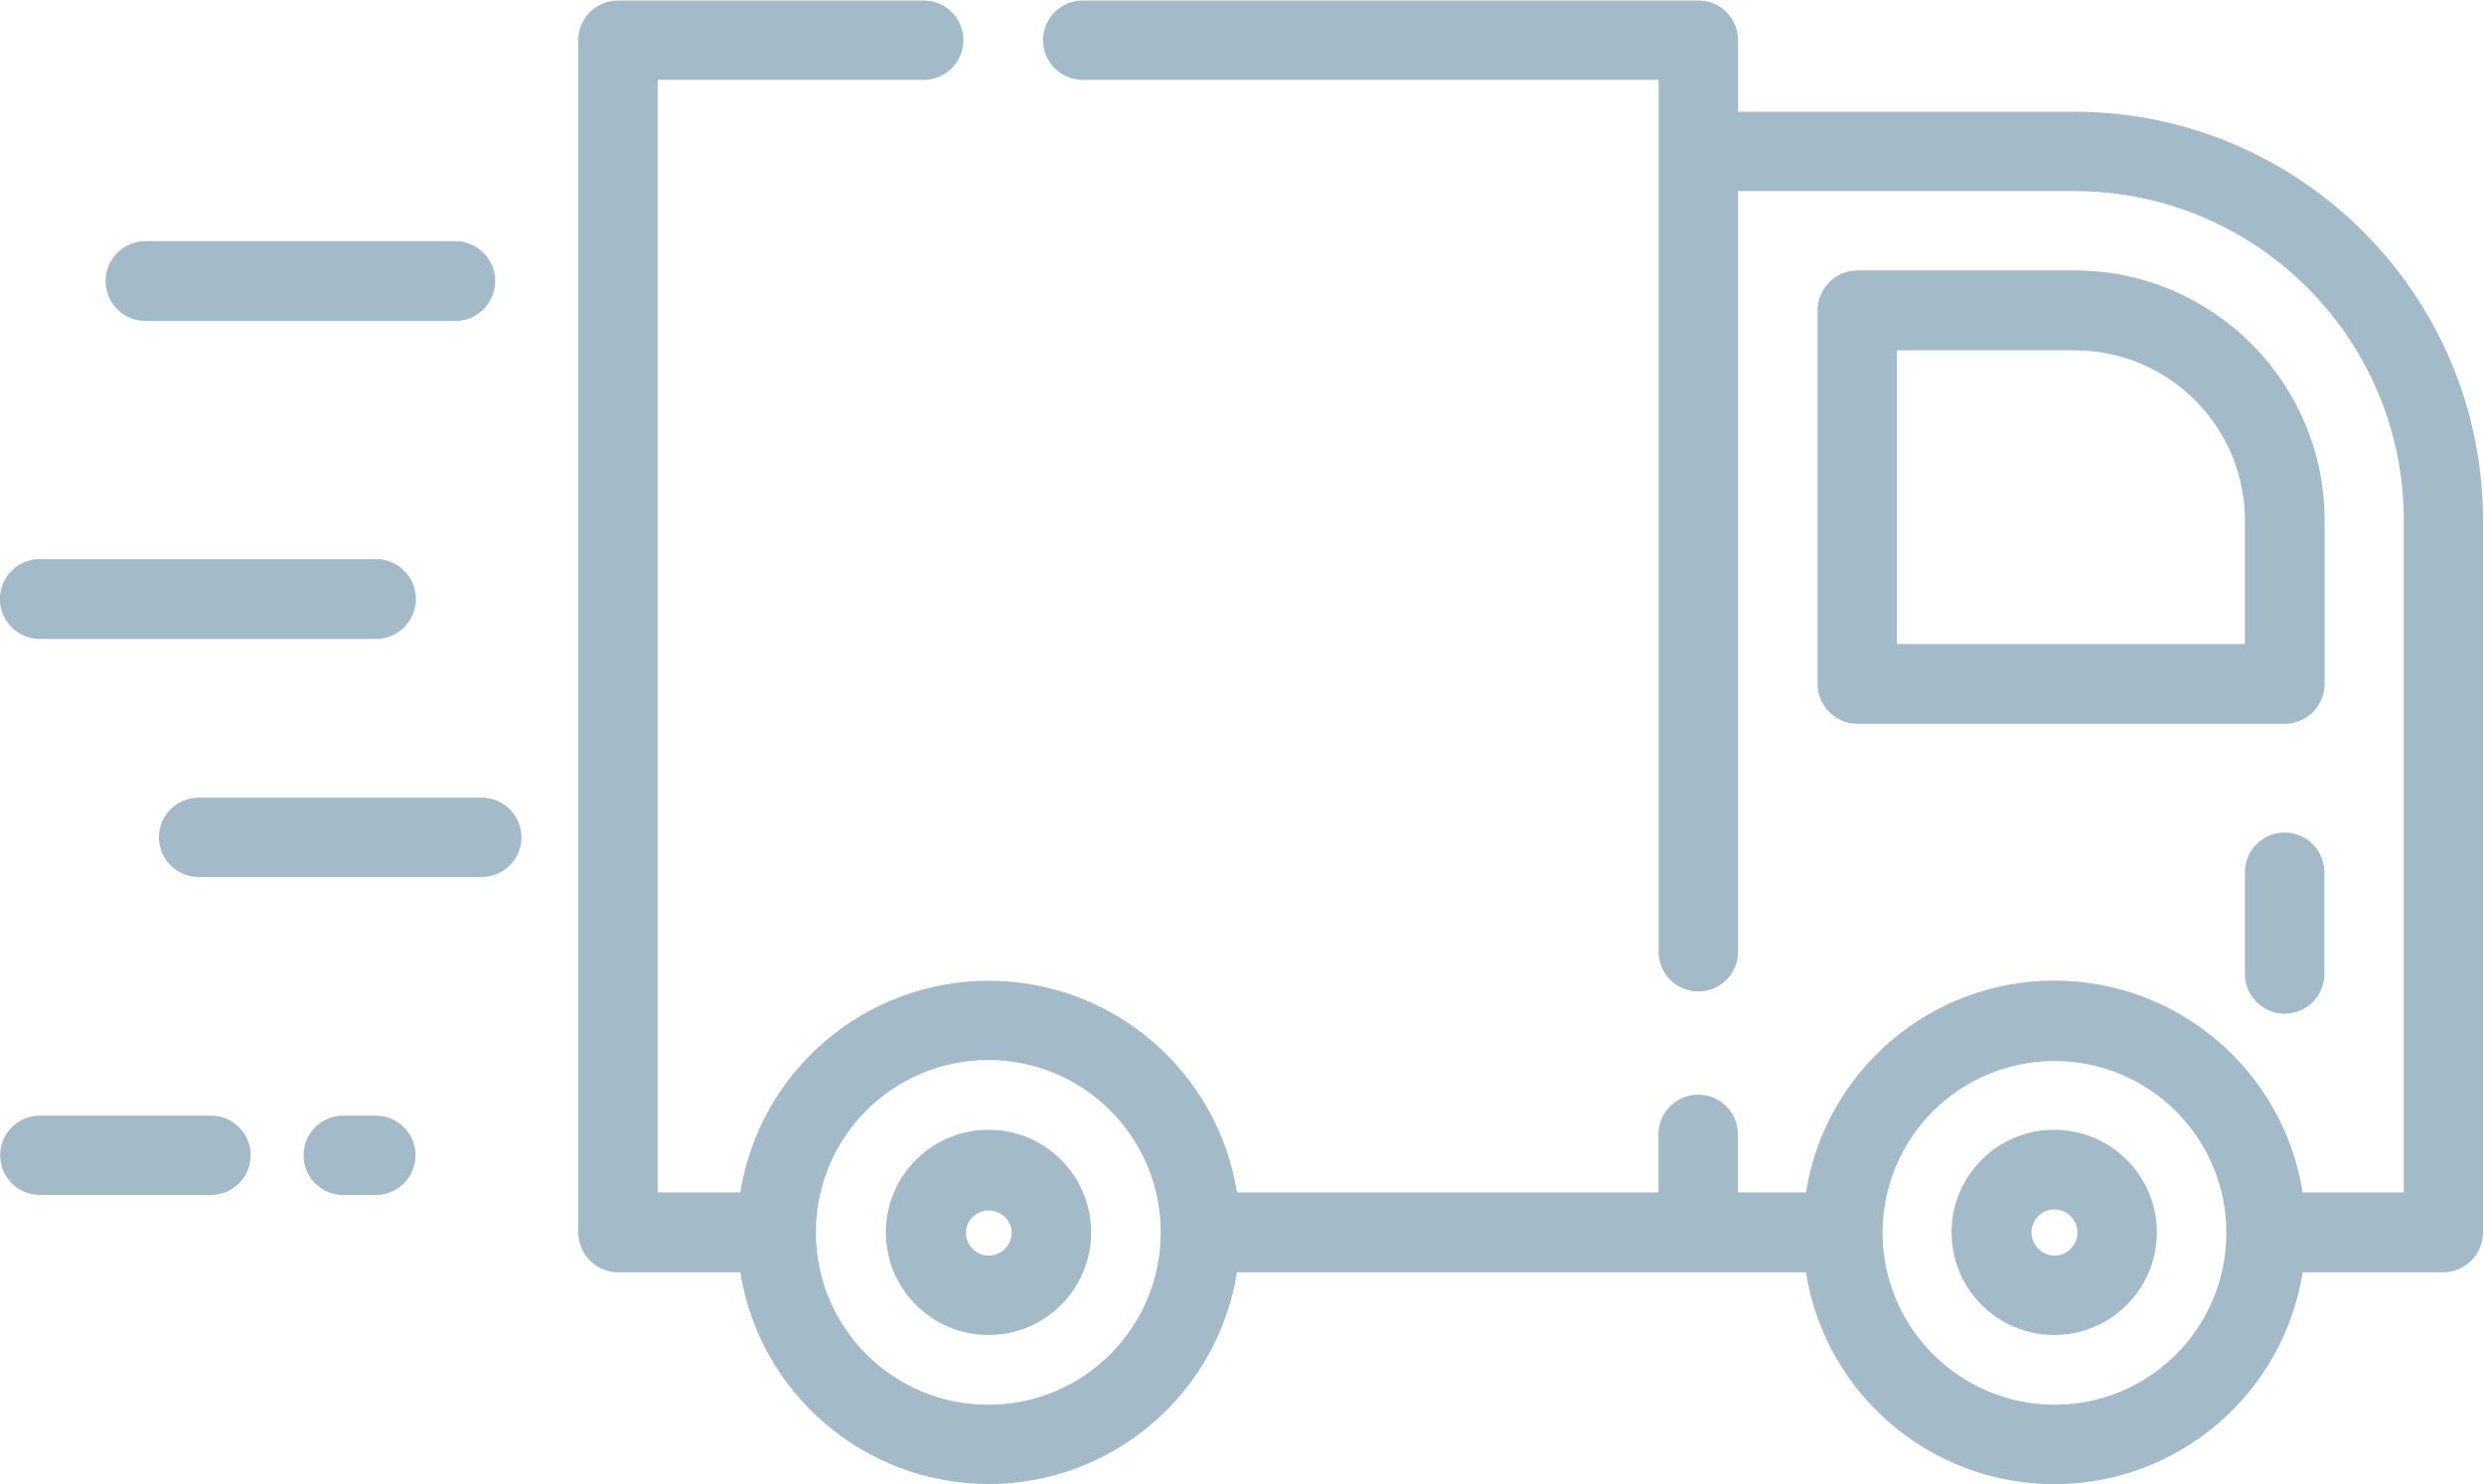
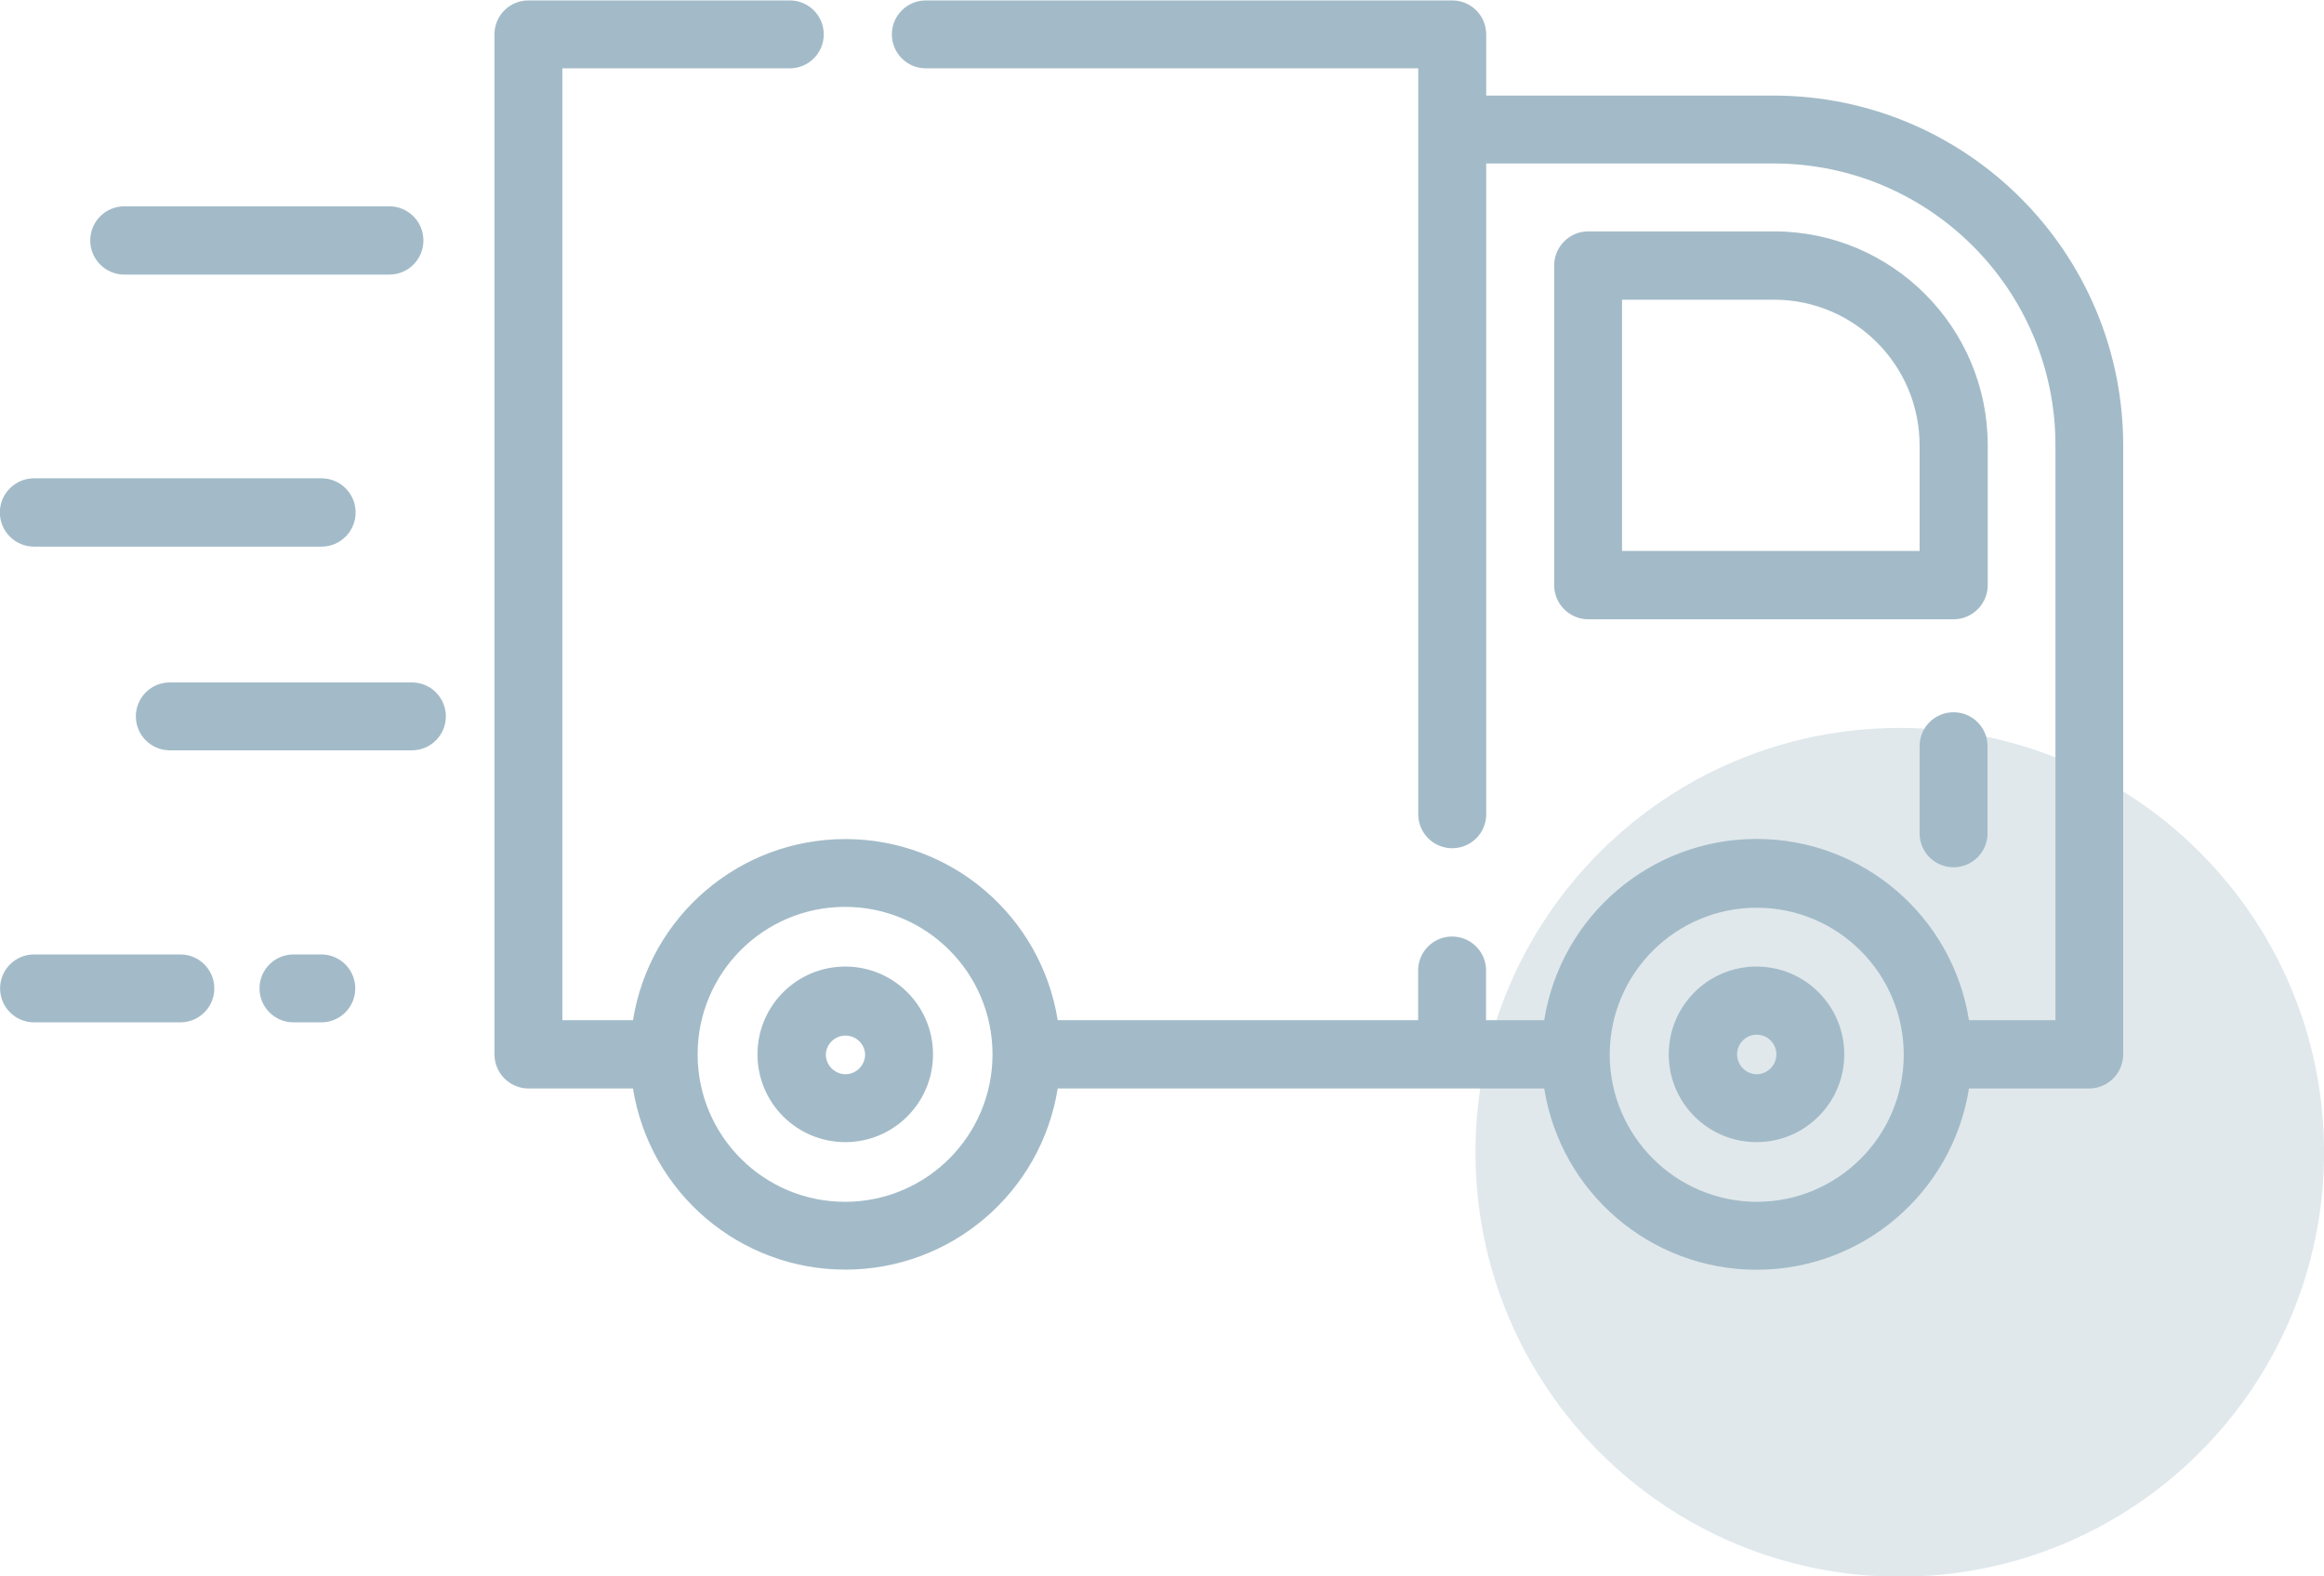
- <svg xmlns="http://www.w3.org/2000/svg" width="49.126" height="29.35" viewBox="0 0 49.126 29.35">
+ <svg xmlns="http://www.w3.org/2000/svg" id="Группа_2" data-name="Группа 2" width="53.75" height="36.44" viewBox="0 0 53.75 36.44">
  <defs>
    <style>
+       .cls-1, .cls-2 {
+         fill: #a3bbc8;
+       }
+ 
      .cls-1 {
-         fill: #a3bbc8;
        fill-rule: evenodd;
+       }
+ 
+       .cls-2 {
+         opacity: 0.34;
      }
    </style>
  </defs>
-   <path id="delivery-truck" class="cls-1" d="M812.816,1025.33H806.69a0.79,0.79,0,0,0,0,1.58h6.126A0.79,0.79,0,0,0,812.816,1025.33Zm0.524,11.01h-5.6a0.785,0.785,0,1,0,0,1.57h5.6A0.785,0.785,0,1,0,813.34,1036.34Zm-2.094-4.72H804.6a0.79,0.79,0,0,0,0,1.58h6.65A0.79,0.79,0,0,0,811.246,1031.62Zm0,11.01H810.6a0.785,0.785,0,1,0,0,1.57h0.644A0.785,0.785,0,1,0,811.246,1042.63Zm-3.263,0H804.6a0.785,0.785,0,1,0,0,1.57h3.387A0.785,0.785,0,1,0,807.983,1042.63Zm36.86-19.86h-6.657v-1.42a0.784,0.784,0,0,0-.786-0.78H825.225a0.785,0.785,0,1,0,0,1.57h11.39v17.22a0.786,0.786,0,1,0,1.571,0v-15.02h6.657a6.519,6.519,0,0,1,6.509,6.52v13.29h-2a4.974,4.974,0,0,0-9.824,0h-1.345v-1.12a0.786,0.786,0,1,0-1.571,0v1.12h-8.336a4.974,4.974,0,0,0-9.823,0h-1.634v-22.01h5.261a0.785,0.785,0,1,0,0-1.57h-6.046a0.783,0.783,0,0,0-.785.78v23.59a0.791,0.791,0,0,0,.785.79h2.419a4.974,4.974,0,0,0,9.823,0h11.252a4.974,4.974,0,0,0,9.824,0h2.782a0.791,0.791,0,0,0,.785-0.79v-14.08A8.094,8.094,0,0,0,844.843,1022.77Zm-21.475,25.58a3.41,3.41,0,1,1,3.4-3.41A3.411,3.411,0,0,1,823.368,1048.35Zm21.075,0a3.411,3.411,0,0,1-3.4-3.41h0A3.4,3.4,0,1,1,844.443,1048.35Zm0.4-22.44h-4.3a0.791,0.791,0,0,0-.785.79v7.39a0.791,0.791,0,0,0,.785.79H849a0.792,0.792,0,0,0,.786-0.79v-3.23A4.949,4.949,0,0,0,844.843,1025.91Zm3.367,7.39h-6.882v-5.81h3.515a3.371,3.371,0,0,1,3.367,3.37v2.44Zm-24.842,9.61a2.03,2.03,0,1,0,2.024,2.03A2.029,2.029,0,0,0,823.368,1042.91Zm0,2.49a0.46,0.46,0,0,1-.455-0.46,0.455,0.455,0,0,1,.909,0A0.46,0.46,0,0,1,823.368,1045.4Zm21.075-2.49a2.03,2.03,0,1,0,2.025,2.03A2.03,2.03,0,0,0,844.443,1042.91Zm0,2.49a0.46,0.46,0,0,1-.454-0.46,0.454,0.454,0,0,1,.908,0A0.46,0.46,0,0,1,844.443,1045.4Zm4.552-8.37a0.783,0.783,0,0,0-.785.78v1.99a0.786,0.786,0,1,0,1.571,0v-1.99A0.784,0.784,0,0,0,849,1037.03Z" transform="translate(-803.812 -1020.56)" />
+   <path id="delivery-truck" class="cls-1" d="M812.816,1025.33H806.69a0.79,0.79,0,0,0,0,1.58h6.126A0.79,0.79,0,0,0,812.816,1025.33Zm0.524,11.01h-5.6a0.785,0.785,0,1,0,0,1.57h5.6A0.785,0.785,0,1,0,813.34,1036.34Zm-2.094-4.72H804.6a0.79,0.79,0,0,0,0,1.58h6.65A0.79,0.79,0,0,0,811.246,1031.62Zm0,11.01H810.6a0.785,0.785,0,1,0,0,1.57h0.644A0.785,0.785,0,1,0,811.246,1042.63Zm-3.263,0H804.6a0.785,0.785,0,1,0,0,1.57h3.387A0.785,0.785,0,1,0,807.983,1042.63Zm36.86-19.86h-6.657v-1.42a0.784,0.784,0,0,0-.786-0.78H825.225a0.785,0.785,0,1,0,0,1.57h11.39v17.22a0.786,0.786,0,1,0,1.571,0v-15.02h6.657a6.519,6.519,0,0,1,6.509,6.52v13.29h-2a4.974,4.974,0,0,0-9.824,0h-1.345v-1.12a0.786,0.786,0,1,0-1.571,0v1.12h-8.336a4.974,4.974,0,0,0-9.823,0h-1.634v-22.01h5.261a0.785,0.785,0,1,0,0-1.57h-6.046a0.783,0.783,0,0,0-.785.78v23.59a0.791,0.791,0,0,0,.785.79h2.419a4.974,4.974,0,0,0,9.823,0h11.252a4.974,4.974,0,0,0,9.824,0h2.782a0.791,0.791,0,0,0,.785-0.79v-14.08A8.094,8.094,0,0,0,844.843,1022.77Zm-21.475,25.58a3.41,3.41,0,1,1,3.4-3.41A3.411,3.411,0,0,1,823.368,1048.35Zm21.075,0a3.411,3.411,0,0,1-3.4-3.41h0A3.4,3.4,0,1,1,844.443,1048.35Zm0.4-22.44h-4.3a0.791,0.791,0,0,0-.785.79v7.39a0.791,0.791,0,0,0,.785.79H849a0.792,0.792,0,0,0,.786-0.79v-3.23A4.949,4.949,0,0,0,844.843,1025.91Zm3.367,7.39h-6.882v-5.81h3.515a3.371,3.371,0,0,1,3.367,3.37v2.44Zm-24.842,9.61a2.03,2.03,0,1,0,2.024,2.03A2.029,2.029,0,0,0,823.368,1042.91Zm0,2.49a0.46,0.46,0,0,1-.455-0.46,0.455,0.455,0,0,1,.909,0A0.46,0.46,0,0,1,823.368,1045.4Zm21.075-2.49a2.03,2.03,0,1,0,2.025,2.03A2.03,2.03,0,0,0,844.443,1042.91Zm0,2.49a0.46,0.46,0,0,1-.454-0.46,0.454,0.454,0,0,1,.908,0A0.46,0.46,0,0,1,844.443,1045.4Zm4.552-8.37a0.783,0.783,0,0,0-.785.78v1.99a0.786,0.786,0,1,0,1.571,0v-1.99A0.784,0.784,0,0,0,849,1037.03Z" transform="translate(-803.813 -1020.56)" />
+   <circle class="cls-2" cx="43.938" cy="26.645" r="9.813" />
</svg>
